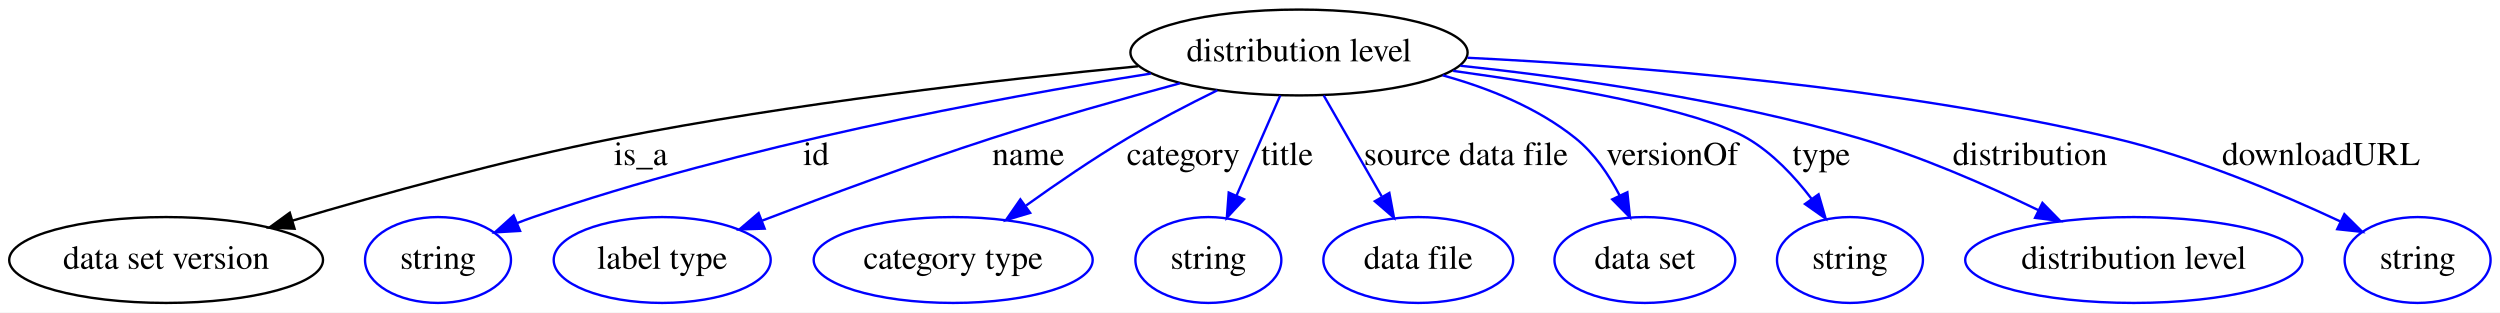
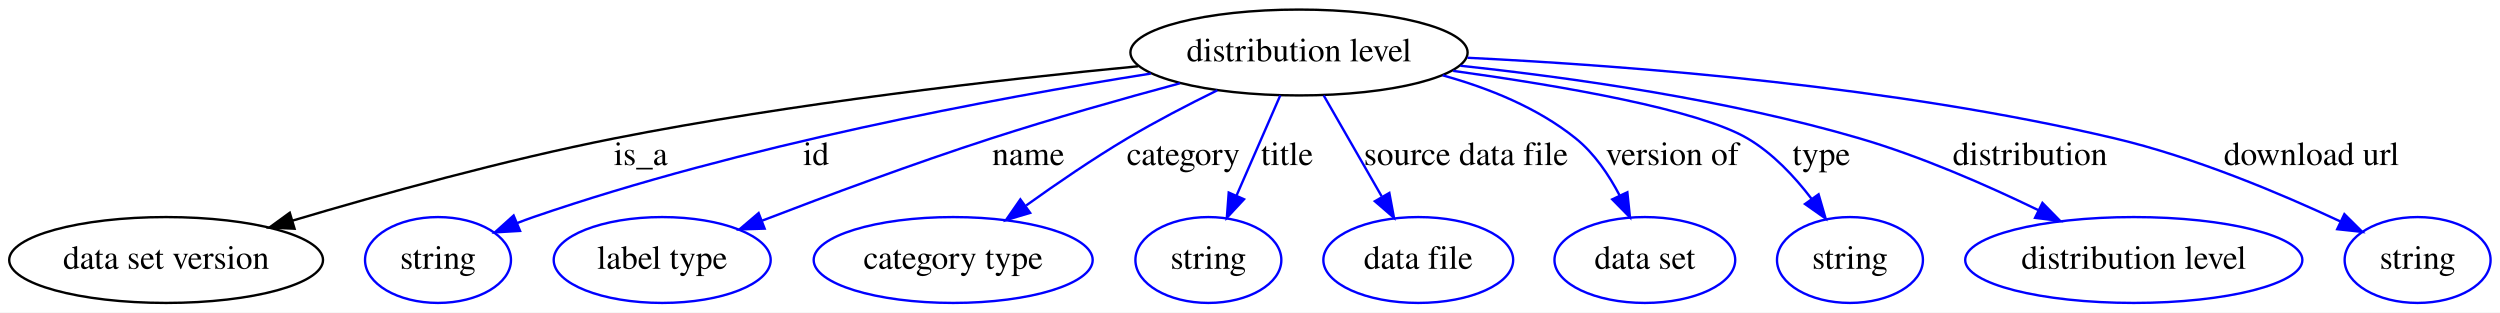
<svg xmlns="http://www.w3.org/2000/svg" width="1048pt" height="131pt" viewBox="0.00 0.00 1048.19 131.00">
  <g id="graph0" class="graph" transform="scale(1 1) rotate(0) translate(4 127)">
    <polygon fill="#ffffff" stroke="transparent" points="-4,4 -4,-127 1044.191,-127 1044.191,4 -4,4" />
    <g id="node1" class="node">
      <ellipse fill="none" stroke="#000000" cx="540.644" cy="-105" rx="70.688" ry="18" />
      <text text-anchor="middle" x="540.644" y="-101.3" font-family="Times,serif" font-size="14.00" fill="#000000">distribution level</text>
    </g>
    <g id="node2" class="node">
      <ellipse fill="none" stroke="#000000" cx="65.644" cy="-18" rx="65.789" ry="18" />
      <text text-anchor="middle" x="65.644" y="-14.3" font-family="Times,serif" font-size="14.00" fill="#000000">data set version</text>
    </g>
    <g id="edge1" class="edge">
      <path fill="none" stroke="#000000" d="M473.24,-99.237C414.808,-93.601 328.16,-83.705 253.644,-69 207.502,-59.894 156.01,-45.63 118.599,-34.501" />
      <polygon fill="#000000" stroke="#000000" points="119.505,-31.118 108.921,-31.598 117.494,-37.823 119.505,-31.118" />
      <text text-anchor="middle" x="264.644" y="-57.8" font-family="Times,serif" font-size="14.00" fill="#000000">is_a</text>
    </g>
    <g id="node3" class="node">
      <ellipse fill="none" stroke="#0000ff" cx="179.644" cy="-18" rx="30.595" ry="18" />
      <text text-anchor="middle" x="179.644" y="-14.3" font-family="Times,serif" font-size="14.00" fill="#000000">string</text>
    </g>
    <g id="edge2" class="edge">
      <path fill="none" stroke="#0000ff" d="M478.515,-96.168C412.967,-85.811 307.236,-66.129 219.644,-36 217.396,-35.227 215.101,-34.374 212.805,-33.474" />
      <polygon fill="#0000ff" stroke="#0000ff" points="214.046,-30.199 203.47,-29.578 211.35,-36.659 214.046,-30.199" />
      <text text-anchor="middle" x="338.144" y="-57.8" font-family="Times,serif" font-size="14.00" fill="#000000">id</text>
    </g>
    <g id="node4" class="node">
      <ellipse fill="none" stroke="#0000ff" cx="273.644" cy="-18" rx="45.492" ry="18" />
      <text text-anchor="middle" x="273.644" y="-14.3" font-family="Times,serif" font-size="14.00" fill="#000000">label type</text>
    </g>
    <g id="edge3" class="edge">
      <path fill="none" stroke="#0000ff" d="M490.741,-92.096C466.696,-85.618 437.526,-77.379 411.644,-69 379.072,-58.456 342.776,-44.972 315.586,-34.517" />
      <polygon fill="#0000ff" stroke="#0000ff" points="316.594,-31.154 306.005,-30.814 314.07,-37.684 316.594,-31.154" />
      <text text-anchor="middle" x="427.144" y="-57.8" font-family="Times,serif" font-size="14.00" fill="#000000">name</text>
    </g>
    <g id="node5" class="node">
      <ellipse fill="none" stroke="#0000ff" cx="395.644" cy="-18" rx="58.49" ry="18" />
      <text text-anchor="middle" x="395.644" y="-14.3" font-family="Times,serif" font-size="14.00" fill="#000000">category type</text>
    </g>
    <g id="edge4" class="edge">
      <path fill="none" stroke="#0000ff" d="M506.4,-89.149C494.268,-83.202 480.654,-76.146 468.644,-69 454.287,-60.458 439.043,-50.039 426.219,-40.852" />
      <polygon fill="#0000ff" stroke="#0000ff" points="427.919,-37.761 417.769,-34.725 423.811,-43.428 427.919,-37.761" />
      <text text-anchor="middle" x="492.144" y="-57.8" font-family="Times,serif" font-size="14.00" fill="#000000">category</text>
    </g>
    <g id="node6" class="node">
      <ellipse fill="none" stroke="#0000ff" cx="502.644" cy="-18" rx="30.595" ry="18" />
      <text text-anchor="middle" x="502.644" y="-14.3" font-family="Times,serif" font-size="14.00" fill="#000000">string</text>
    </g>
    <g id="edge5" class="edge">
      <path fill="none" stroke="#0000ff" d="M532.771,-86.974C527.488,-74.878 520.433,-58.726 514.478,-45.093" />
      <polygon fill="#0000ff" stroke="#0000ff" points="517.588,-43.469 510.378,-35.706 511.173,-46.271 517.588,-43.469" />
      <text text-anchor="middle" x="535.644" y="-57.8" font-family="Times,serif" font-size="14.00" fill="#000000">title</text>
    </g>
    <g id="node7" class="node">
      <ellipse fill="none" stroke="#0000ff" cx="590.644" cy="-18" rx="39.794" ry="18" />
      <text text-anchor="middle" x="590.644" y="-14.3" font-family="Times,serif" font-size="14.00" fill="#000000">data file</text>
    </g>
    <g id="edge6" class="edge">
      <path fill="none" stroke="#0000ff" d="M551.004,-86.974C558.023,-74.761 567.419,-58.412 575.301,-44.697" />
      <polygon fill="#0000ff" stroke="#0000ff" points="578.52,-46.12 580.468,-35.706 572.451,-42.632 578.52,-46.12" />
      <text text-anchor="middle" x="610.644" y="-57.8" font-family="Times,serif" font-size="14.00" fill="#000000">source data file</text>
    </g>
    <g id="node8" class="node">
      <ellipse fill="none" stroke="#0000ff" cx="685.644" cy="-18" rx="37.894" ry="18" />
      <text text-anchor="middle" x="685.644" y="-14.3" font-family="Times,serif" font-size="14.00" fill="#000000">data set</text>
    </g>
    <g id="edge7" class="edge">
      <path fill="none" stroke="#0000ff" d="M600.857,-95.424C620.192,-90.092 640.706,-81.819 656.644,-69 664.455,-62.718 670.546,-53.73 675.085,-45.044" />
      <polygon fill="#0000ff" stroke="#0000ff" points="678.307,-46.418 679.409,-35.88 671.976,-43.43 678.307,-46.418" />
-       <text text-anchor="middle" x="697.144" y="-57.8" font-family="Times,serif" font-size="14.00" fill="#000000">versionOf</text>
+       <text text-anchor="middle" x="697.144" y="-57.8" font-family="Times,serif" font-size="14.00" fill="#000000">version of</text>
    </g>
    <g id="node9" class="node">
      <ellipse fill="none" stroke="#0000ff" cx="771.644" cy="-18" rx="30.595" ry="18" />
      <text text-anchor="middle" x="771.644" y="-14.3" font-family="Times,serif" font-size="14.00" fill="#000000">string</text>
    </g>
    <g id="edge8" class="edge">
      <path fill="none" stroke="#0000ff" d="M605.255,-97.3C651.093,-90.97 707.997,-81.091 728.644,-69 739.203,-62.817 748.371,-53.05 755.497,-43.711" />
      <polygon fill="#0000ff" stroke="#0000ff" points="758.49,-45.543 761.449,-35.37 752.792,-41.477 758.49,-45.543" />
      <text text-anchor="middle" x="759.644" y="-57.8" font-family="Times,serif" font-size="14.00" fill="#000000">type</text>
    </g>
    <g id="node10" class="node">
      <ellipse fill="none" stroke="#0000ff" cx="890.644" cy="-18" rx="70.688" ry="18" />
      <text text-anchor="middle" x="890.644" y="-14.3" font-family="Times,serif" font-size="14.00" fill="#000000">distribution level</text>
    </g>
    <g id="edge9" class="edge">
      <path fill="none" stroke="#0000ff" d="M608.275,-99.44C655.8,-94.376 720.483,-85.144 775.644,-69 801.39,-61.465 828.903,-49.421 850.561,-38.928" />
      <polygon fill="#0000ff" stroke="#0000ff" points="852.343,-41.952 859.766,-34.392 849.249,-35.673 852.343,-41.952" />
      <text text-anchor="middle" x="847.144" y="-57.8" font-family="Times,serif" font-size="14.00" fill="#000000">distribution</text>
    </g>
    <g id="node11" class="node">
      <ellipse fill="none" stroke="#0000ff" cx="1009.644" cy="-18" rx="30.595" ry="18" />
      <text text-anchor="middle" x="1009.644" y="-14.3" font-family="Times,serif" font-size="14.00" fill="#000000">string</text>
    </g>
    <g id="edge10" class="edge">
      <path fill="none" stroke="#0000ff" d="M611.274,-102.789C681.047,-99.388 790.401,-90.776 882.644,-69 916.067,-61.11 952.232,-45.872 977.389,-34.099" />
      <polygon fill="#0000ff" stroke="#0000ff" points="978.939,-37.238 986.463,-29.779 975.93,-30.917 978.939,-37.238" />
-       <text text-anchor="middle" x="969.144" y="-57.8" font-family="Times,serif" font-size="14.00" fill="#000000">downloadURL</text>
+       <text text-anchor="middle" x="965.144" y="-57.8" font-family="Times,serif" font-size="14.00" fill="#000000">download url</text>
    </g>
  </g>
</svg>
